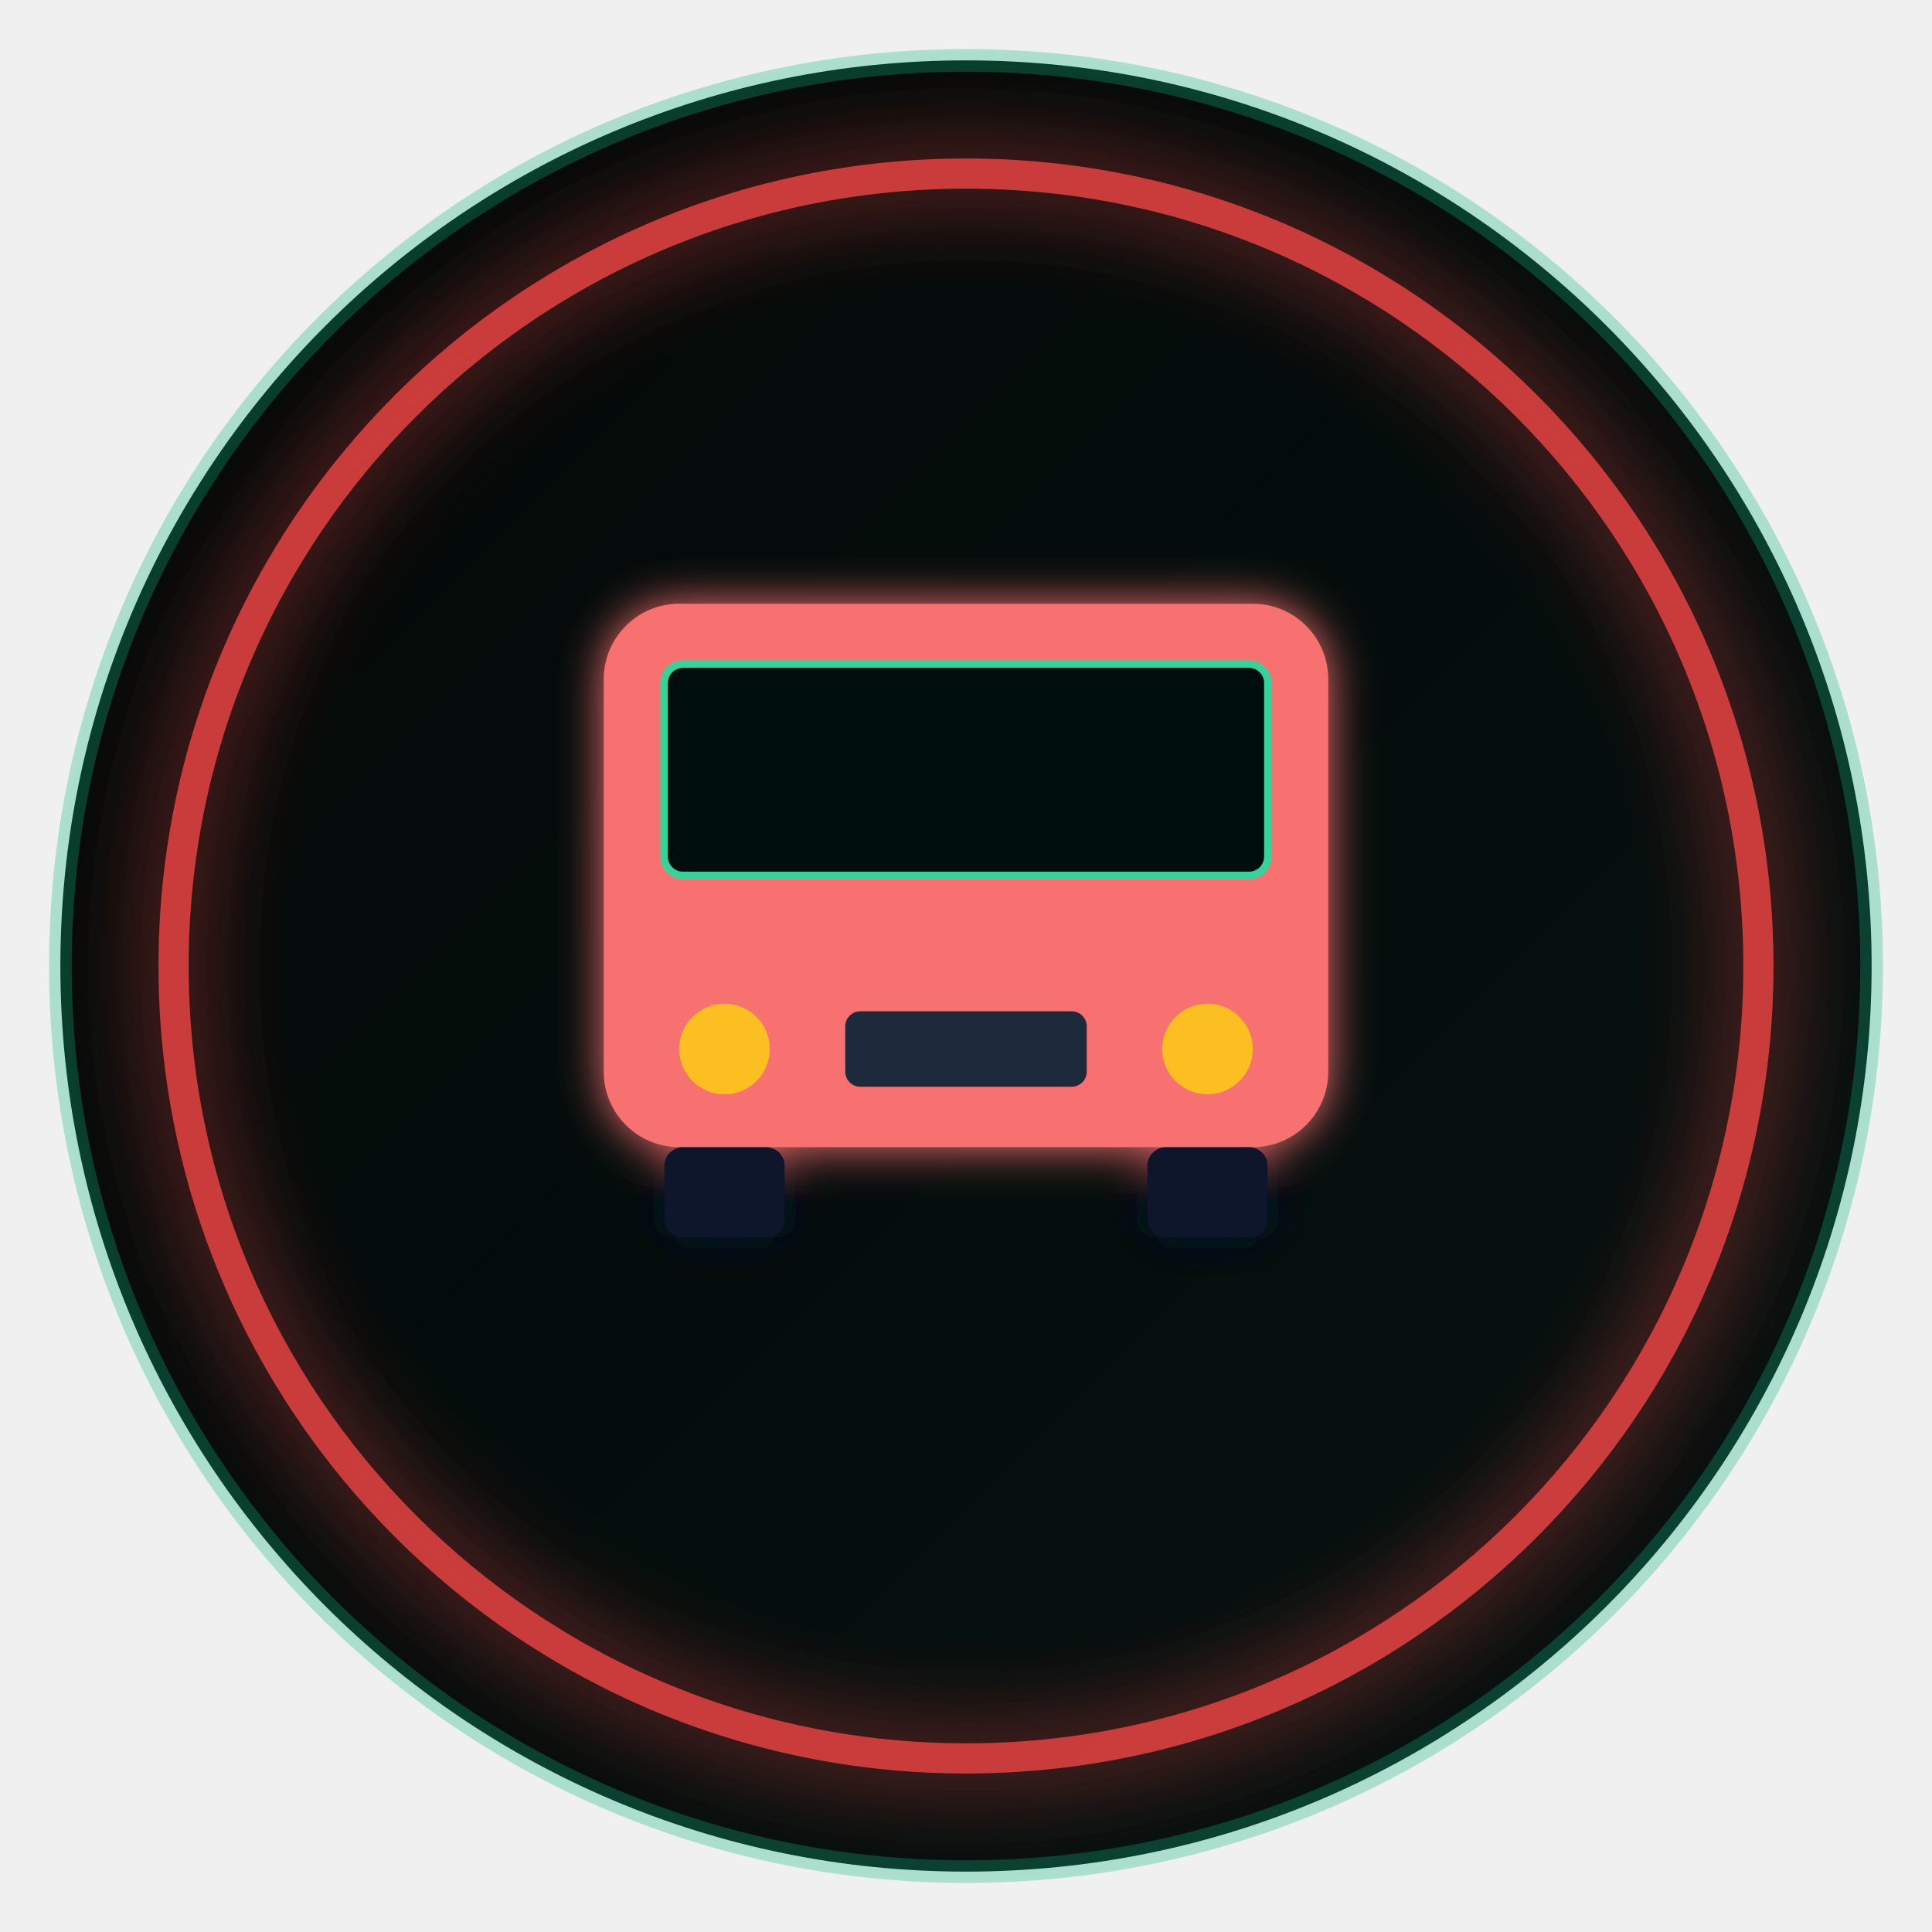
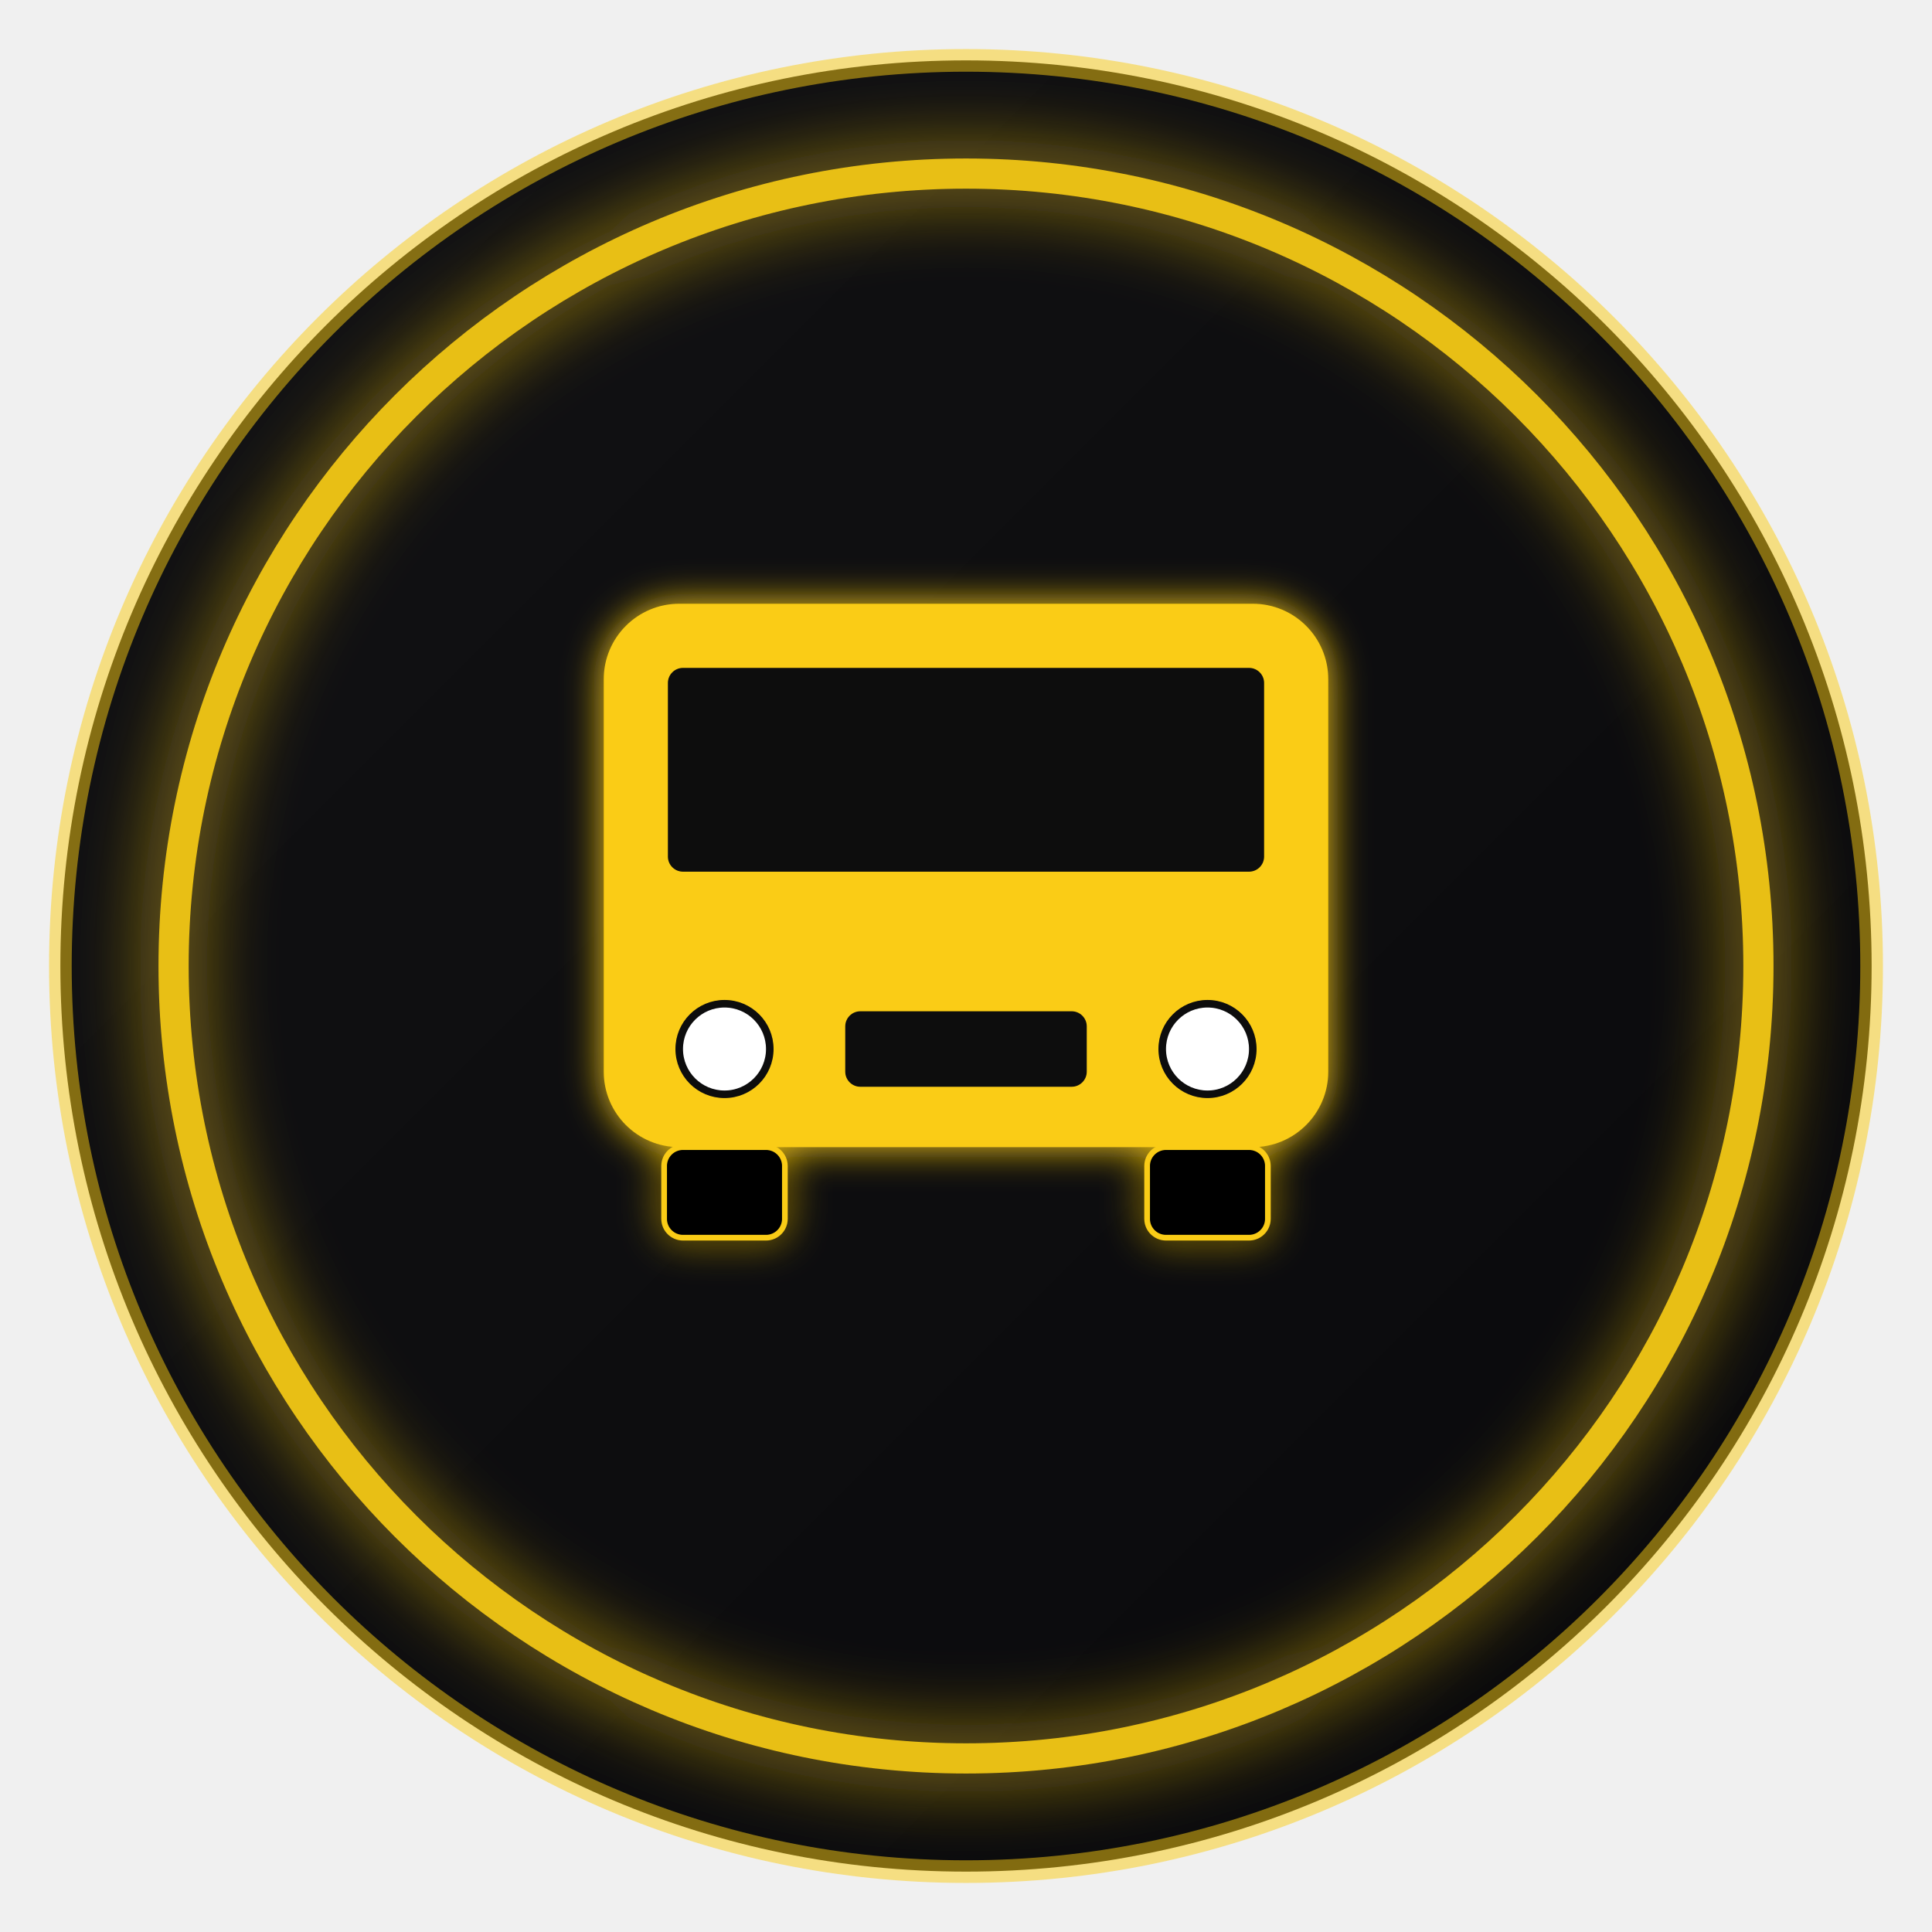
<svg xmlns="http://www.w3.org/2000/svg" viewBox="0 0 512 512" width="512" height="512">
  <defs>
    <linearGradient id="bgGrad" x1="0%" y1="0%" x2="100%" y2="100%">
-       <stop offset="0%" stop-color="#030807" />
-       <stop offset="100%" stop-color="#061210" />
+       <stop offset="0%" stop-color="#121214" />
+       <stop offset="100%" stop-color="#09090b" />
    </linearGradient>
-     <filter id="neonGlow" x="-20%" y="-20%" width="140%" height="140%">
-       <feGaussianBlur stdDeviation="12" result="blur" />
+     <filter id="yellowGlow" x="-20%" y="-20%" width="140%" height="140%">
+       <feGaussianBlur stdDeviation="10" result="blur" />
      <feMerge>
        <feMergeNode in="blur" />
        <feMergeNode in="SourceGraphic" />
      </feMerge>
    </filter>
  </defs>
-   <circle cx="256" cy="256" r="240" fill="url(#bgGrad)" stroke="#10b981" stroke-width="6" stroke-opacity="0.3" />
-   <circle cx="256" cy="256" r="210" fill="none" stroke="#ef4444" stroke-width="8" filter="url(#neonGlow)" stroke-opacity="0.8" />
-   <g transform="translate(128, 128) scale(0.5)" filter="url(#neonGlow)">
-     <rect x="64" y="64" width="384" height="288" rx="40" fill="#f87171" />
-     <rect x="96" y="96" width="320" height="112" rx="10" fill="#030807" stroke="#34d399" stroke-width="4" />
-     <circle cx="128" cy="300" r="24" fill="#fbbf24" />
-     <circle cx="384" cy="300" r="24" fill="#fbbf24" />
-     <rect x="192" y="280" width="128" height="40" rx="8" fill="#1e293b" />
-     <rect x="96" y="352" width="64" height="48" rx="10" fill="#0f172a" />
-     <rect x="352" y="352" width="64" height="48" rx="10" fill="#0f172a" />
+   <circle cx="256" cy="256" r="240" fill="url(#bgGrad)" stroke="#FACC15" stroke-width="6" stroke-opacity="0.5" />
+   <circle cx="256" cy="256" r="210" fill="none" stroke="#FACC15" stroke-width="8" filter="url(#yellowGlow)" stroke-opacity="0.9" />
+   <g transform="translate(128, 128) scale(0.5)" filter="url(#yellowGlow)">
+     <rect x="64" y="64" width="384" height="288" rx="40" fill="#FACC15" />
+     <rect x="96" y="96" width="320" height="112" rx="10" fill="#09090b" stroke="#FACC15" stroke-width="4" />
+     <circle cx="128" cy="300" r="24" fill="#FFFFFF" stroke="#09090b" stroke-width="4" />
+     <circle cx="384" cy="300" r="24" fill="#FFFFFF" stroke="#09090b" stroke-width="4" />
+     <rect x="192" y="280" width="128" height="40" rx="8" fill="#09090b" />
+     <rect x="96" y="352" width="64" height="48" rx="10" fill="#000000" stroke="#FACC15" stroke-width="3" />
+     <rect x="352" y="352" width="64" height="48" rx="10" fill="#000000" stroke="#FACC15" stroke-width="3" />
  </g>
</svg>
